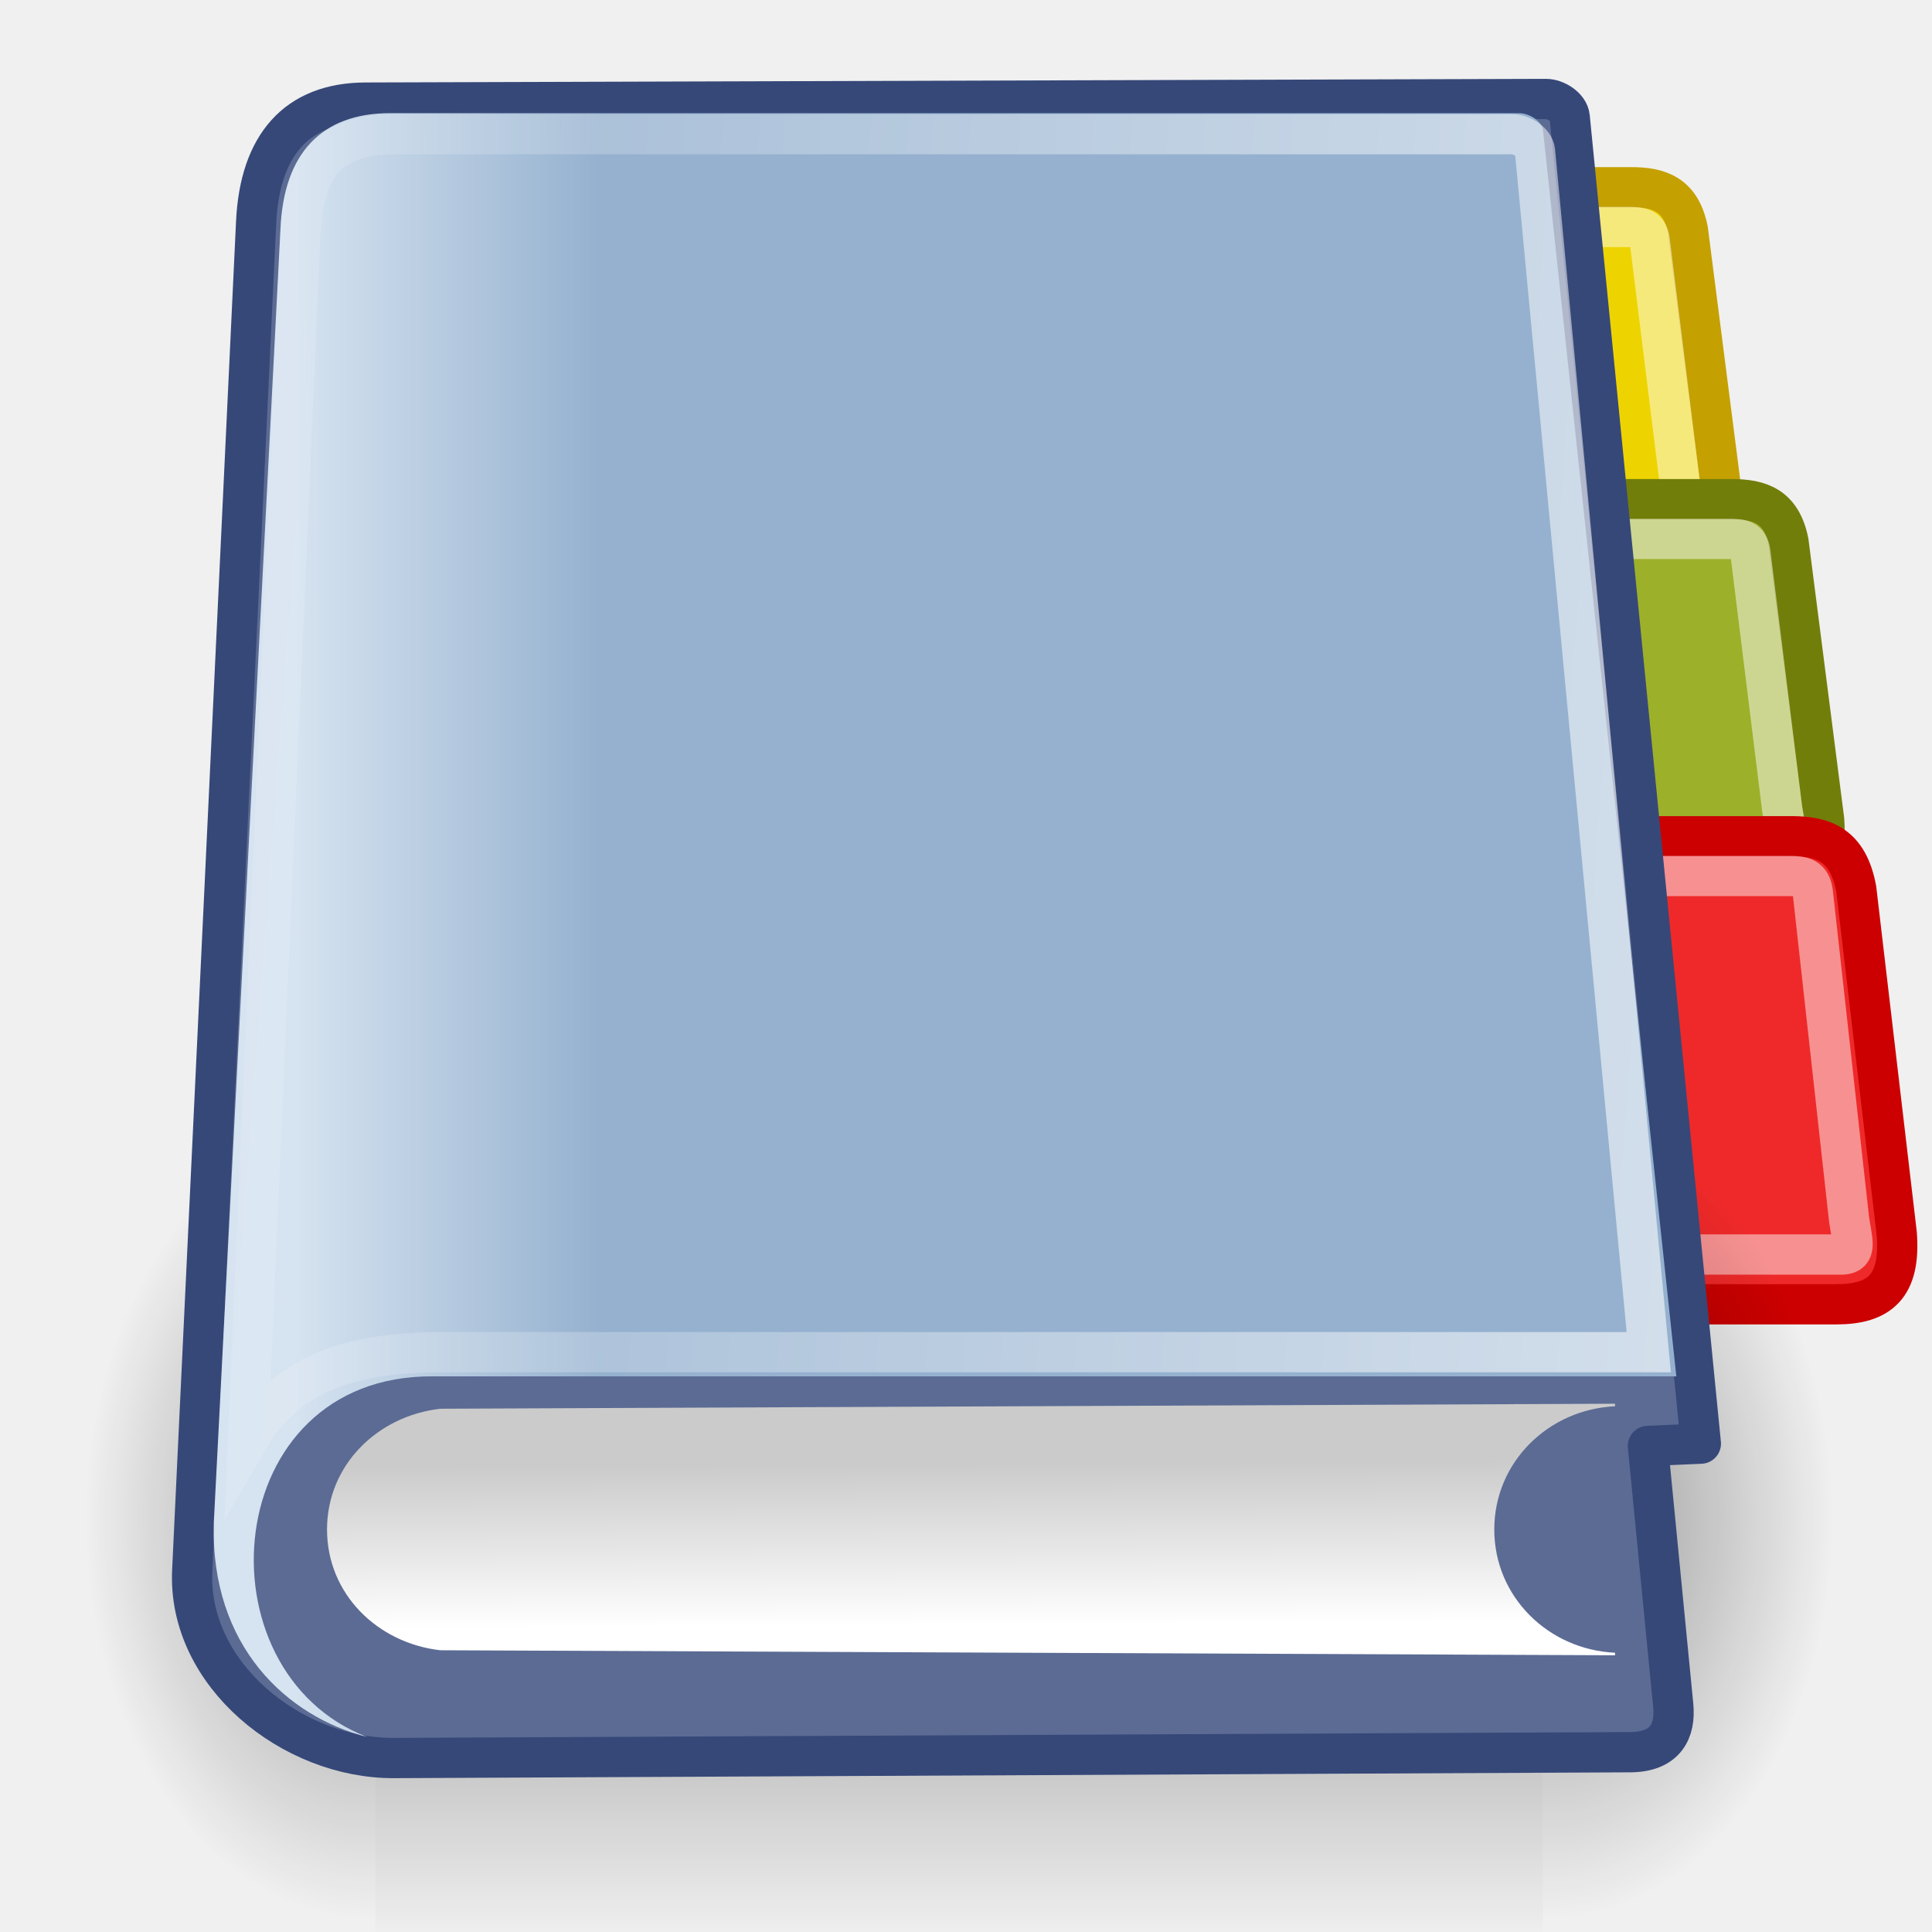
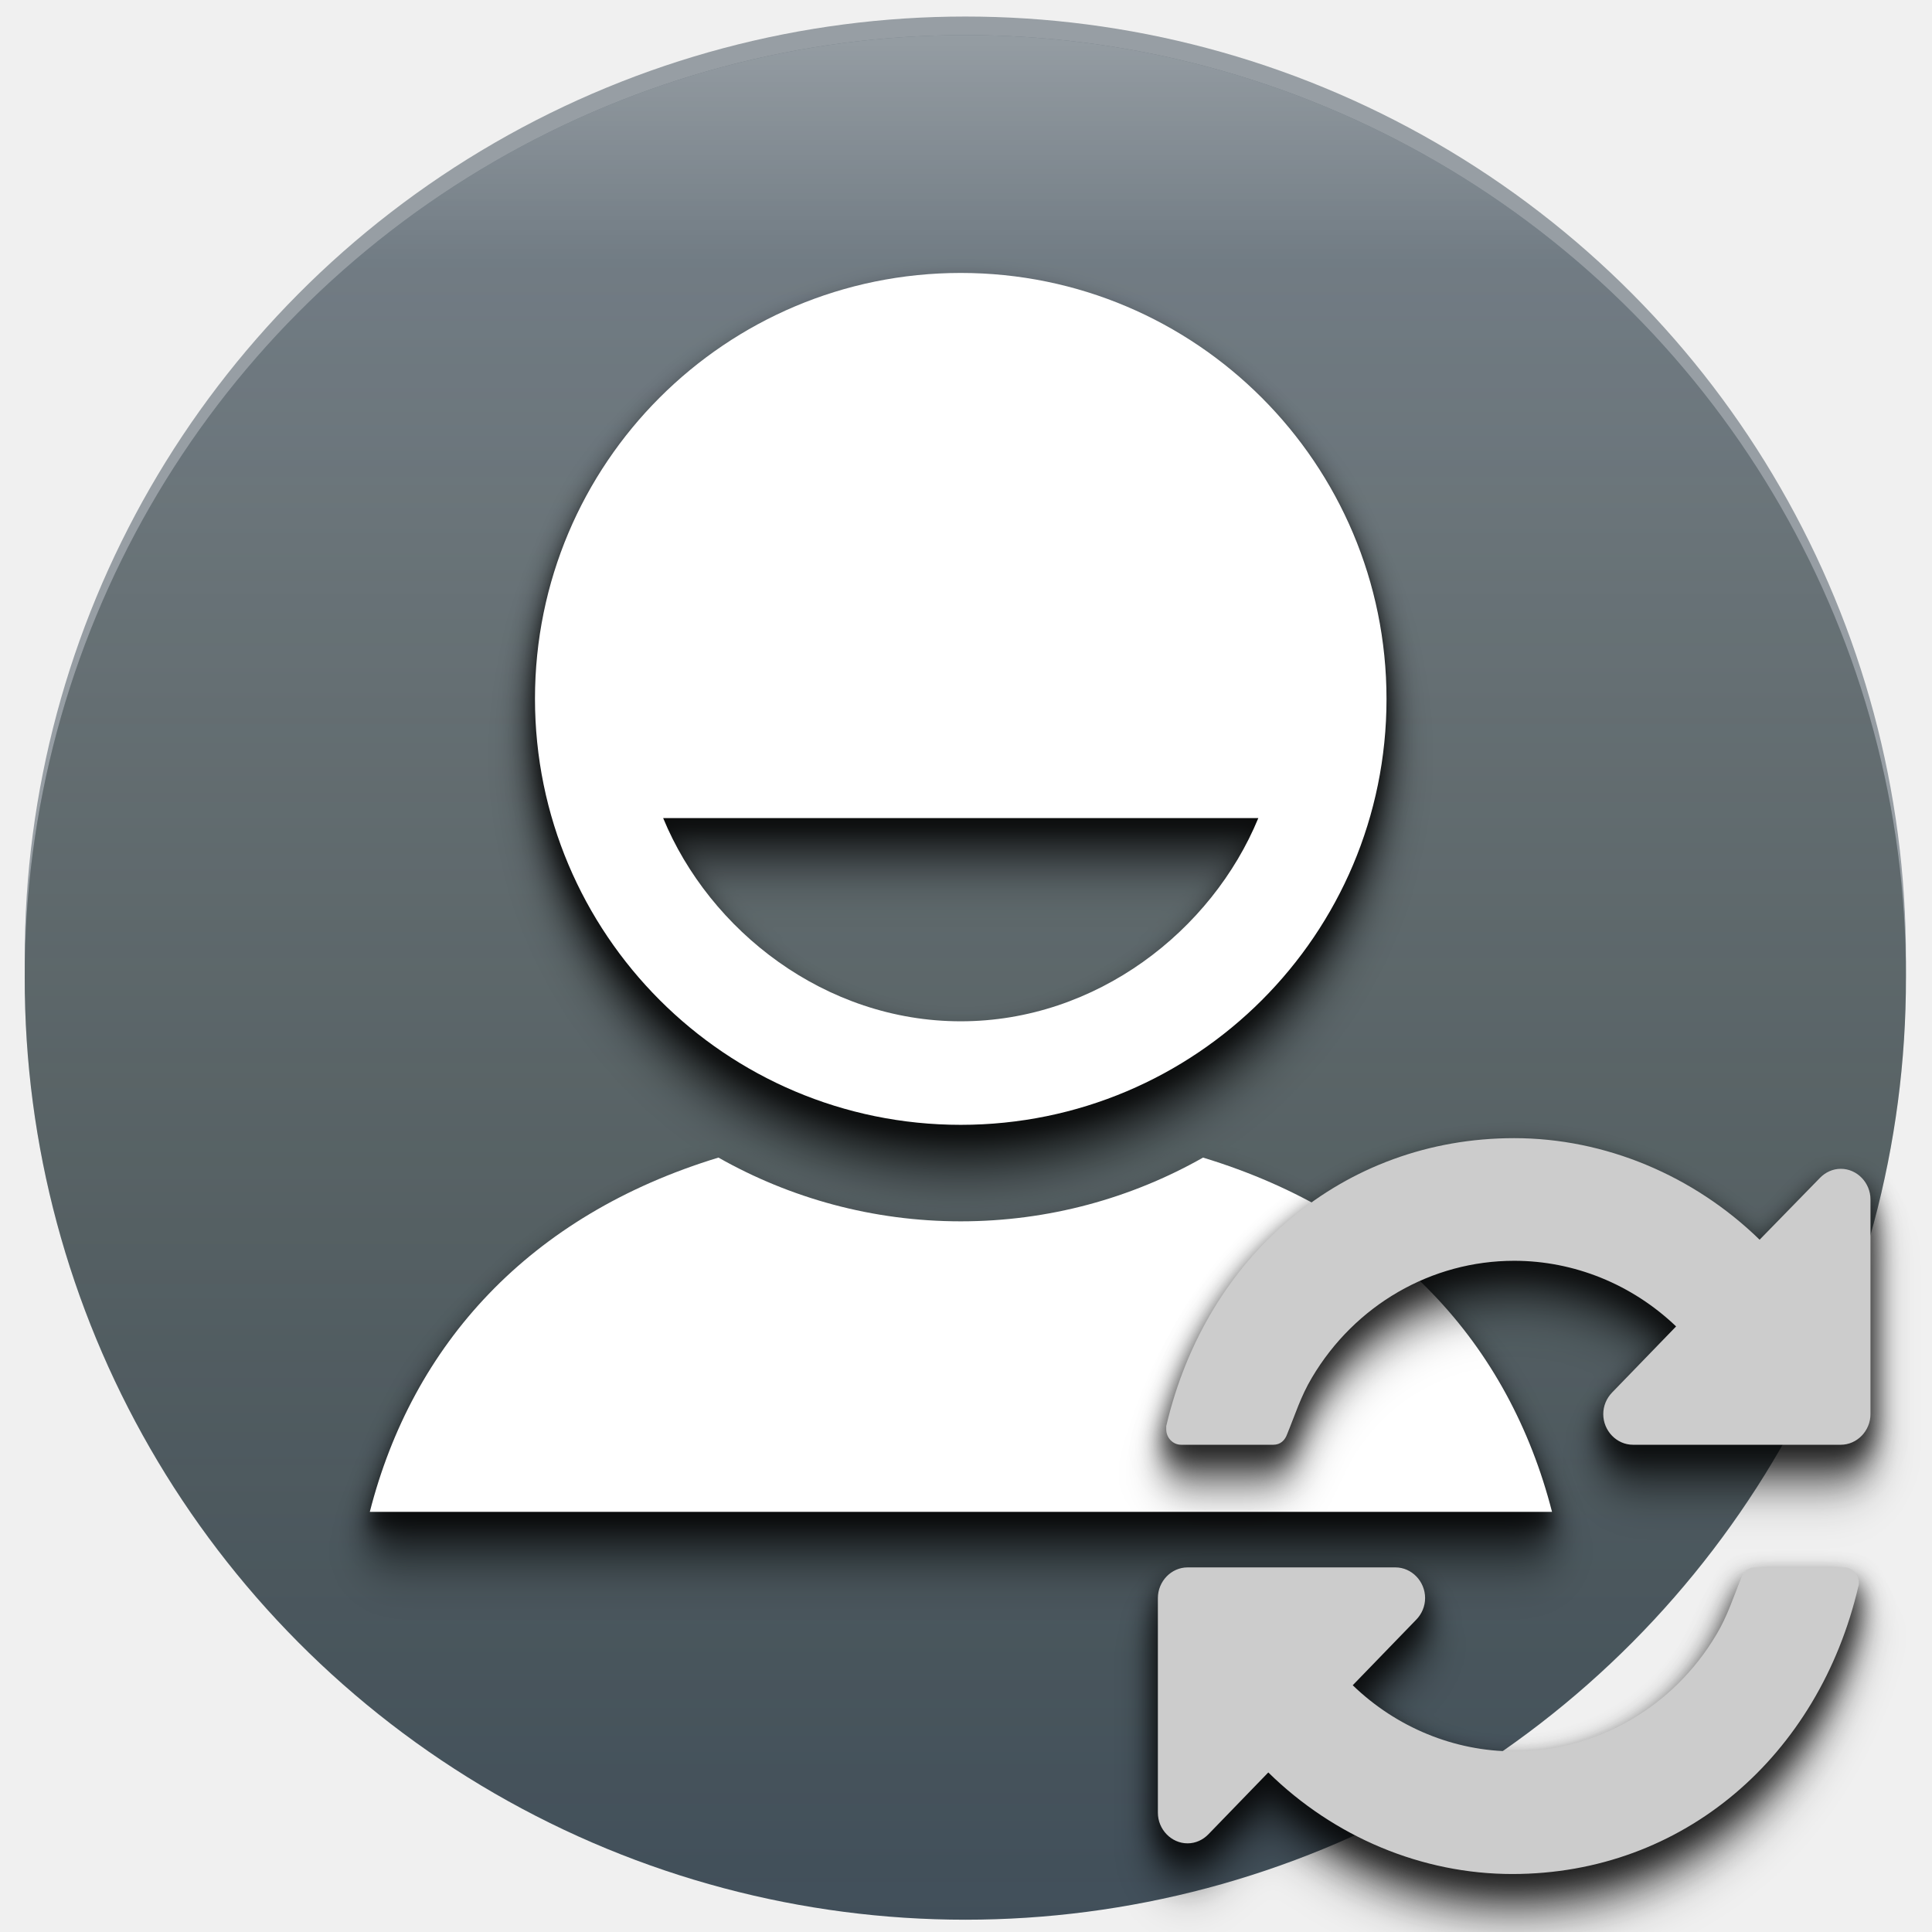
- <svg xmlns="http://www.w3.org/2000/svg" xmlns:xlink="http://www.w3.org/1999/xlink" version="1.1" id="svg1256" height="48px" width="48px">
-   <defs id="defs3">
-     <linearGradient id="linearGradient5060">
-       <stop style="stop-color:black;stop-opacity:1;" offset="0" id="stop5062" />
-       <stop style="stop-color:black;stop-opacity:0;" offset="1" id="stop5064" />
+ <svg xmlns="http://www.w3.org/2000/svg" xmlns:ns1="http://www.openswatchbook.org/uri/2009/osb" xmlns:xlink="http://www.w3.org/1999/xlink" width="625" height="625" id="svg2" version="1.1">
+   <defs id="defs4">
+     <linearGradient id="linearGradient6012">
+       <stop style="stop-color:#ffffff;stop-opacity:1;" offset="0" id="stop6014" />
+       <stop id="stop6020" offset="0.158" style="stop-color:#ffffff;stop-opacity:0.498;" />
+       <stop style="stop-color:#ffe680;stop-opacity:0;" offset="1" id="stop6016" />
    </linearGradient>
-     <linearGradient id="linearGradient5048">
-       <stop style="stop-color:black;stop-opacity:0;" offset="0" id="stop5050" />
-       <stop id="stop5056" offset="0.5" style="stop-color:black;stop-opacity:1;" />
-       <stop style="stop-color:black;stop-opacity:0;" offset="1" id="stop5052" />
+     <linearGradient id="linearGradient4409" ns1:paint="gradient">
+       <stop style="stop-color:#414f5a;stop-opacity:1;" offset="0" id="stop4411" />
+       <stop style="stop-color:#414f5a;stop-opacity:0;" offset="1" id="stop4413" />
    </linearGradient>
-     <linearGradient id="linearGradient12512">
-       <stop style="stop-color:#ffffff;stop-opacity:1;" offset="0" id="stop12513" />
-       <stop style="stop-color:#fff520;stop-opacity:0.891;" offset="0.5" id="stop12517" />
-       <stop style="stop-color:#fff300;stop-opacity:0;" offset="1" id="stop12514" />
+     <filter id="filter4397" color-interpolation-filters="sRGB" style="color-interpolation-filters:sRGB;">
+       <feFlood id="feFlood4399" flood-opacity="0.5" flood-color="rgb(0,0,0)" result="flood" />
+       <feComposite id="feComposite4401" in2="SourceGraphic" in="flood" operator="in" result="composite1" />
+       <feGaussianBlur id="feGaussianBlur4403" stdDeviation="4" result="blur" />
+       <feOffset id="feOffset4405" dx="0" dy="4" result="offset" />
+       <feComposite id="feComposite4407" in2="offset" in="SourceGraphic" operator="over" result="fbSourceGraphic" />
+       <feColorMatrix result="fbSourceGraphicAlpha" in="fbSourceGraphic" values="0 0 0 -1 0 0 0 0 -1 0 0 0 0 -1 0 0 0 0 1 0" id="feColorMatrix3903" />
+       <feFlood id="feFlood3905" flood-opacity="0.5" flood-color="rgb(0,0,0)" result="flood" in="fbSourceGraphic" />
+       <feComposite id="feComposite3907" in2="fbSourceGraphic" in="flood" operator="in" result="composite1" />
+       <feGaussianBlur id="feGaussianBlur3909" in="composite" stdDeviation="2" result="blur" />
+       <feOffset id="feOffset3911" dx="0" dy="4" result="offset" />
+       <feComposite id="feComposite3913" in2="offset" in="fbSourceGraphic" operator="over" result="fbSourceGraphic" />
+       <feColorMatrix result="fbSourceGraphicAlpha" in="fbSourceGraphic" values="0 0 0 -1 0 0 0 0 -1 0 0 0 0 -1 0 0 0 0 1 0" id="feColorMatrix3987" />
+       <feFlood id="feFlood3989" flood-opacity="0.1" flood-color="rgb(0,0,0)" result="flood" in="fbSourceGraphic" />
+       <feComposite id="feComposite3991" in2="fbSourceGraphic" in="flood" operator="in" result="composite1" />
+       <feGaussianBlur id="feGaussianBlur3993" in="composite" stdDeviation="2" result="blur" />
+       <feOffset id="feOffset3995" dx="0" dy="6" result="offset" />
+       <feComposite id="feComposite3997" in2="offset" in="fbSourceGraphic" operator="over" result="fbSourceGraphic" />
+       <feColorMatrix result="fbSourceGraphicAlpha" in="fbSourceGraphic" values="0 0 0 -1 0 0 0 0 -1 0 0 0 0 -1 0 0 0 0 1 0" id="feColorMatrix4071" />
+       <feFlood id="feFlood4073" flood-opacity="0.5" flood-color="rgb(0,0,0)" result="flood" in="fbSourceGraphic" />
+       <feComposite id="feComposite4075" in2="fbSourceGraphic" in="flood" operator="in" result="composite1" />
+       <feGaussianBlur id="feGaussianBlur4077" in="composite" stdDeviation="5" result="blur" />
+       <feOffset id="feOffset4079" dx="0" dy="10" result="offset" />
+       <feComposite id="feComposite4081" in2="offset" in="fbSourceGraphic" operator="over" result="composite2" />
+     </filter>
+     <linearGradient xlink:href="#linearGradient6012" id="linearGradient6018" x1="377.059" y1="250.837" x2="377.059" y2="885.386" gradientUnits="userSpaceOnUse" />
+     <linearGradient xlink:href="#linearGradient6012-4" id="linearGradient6018-6" x1="377.059" y1="279.415" x2="377.059" y2="885.386" gradientUnits="userSpaceOnUse" />
+     <linearGradient id="linearGradient6012-4">
+       <stop style="stop-color:#ffffff;stop-opacity:1;" offset="0" id="stop6014-0" />
+       <stop id="stop6020-5" offset="0.21" style="stop-color:#ffffff;stop-opacity:0.498;" />
+       <stop style="stop-color:#ffe680;stop-opacity:0;" offset="1" id="stop6016-0" />
    </linearGradient>
-     <linearGradient id="linearGradient2116">
-       <stop style="stop-color:#ffffff;stop-opacity:1;" offset="0" id="stop2118" />
-       <stop style="stop-color:#ffffff;stop-opacity:0;" offset="1" id="stop2120" />
-     </linearGradient>
-     <linearGradient id="linearGradient2094">
-       <stop style="stop-color:#d6e3f0;stop-opacity:1;" offset="0" id="stop2096" />
-       <stop style="stop-color:#95b1cf;stop-opacity:1;" offset="1" id="stop2098" />
-     </linearGradient>
-     <linearGradient id="linearGradient2803">
-       <stop id="stop2805" offset="0" style="stop-color:#ffffff;stop-opacity:1;" />
-       <stop id="stop2807" offset="1" style="stop-color:#cbcbcb;stop-opacity:1;" />
-     </linearGradient>
-     <linearGradient id="linearGradient2795">
-       <stop id="stop2797" offset="0" style="stop-color:#000000;stop-opacity:0.069;" />
-       <stop id="stop2799" offset="1" style="stop-color:#ffffff;stop-opacity:1;" />
-     </linearGradient>
-     <linearGradient gradientUnits="userSpaceOnUse" y2="4.953" x2="41.219" y1="4.953" x1="35.433" gradientTransform="matrix(0.04423193,0,0,0.6547394,35.24308,12.50162)" id="linearGradient2801" xlink:href="#linearGradient2795" />
-     <linearGradient gradientUnits="userSpaceOnUse" y2="84.287" x2="10.22" y1="93.338" x1="10.496" gradientTransform="matrix(2.262742,0,0,0.441942,1,-0.875)" id="linearGradient2813" xlink:href="#linearGradient2803" />
-     <linearGradient xlink:href="#linearGradient2094" id="linearGradient2100" gradientTransform="matrix(0.95775,0,0,1.027989,1,-0.571911)" x1="6.587" y1="22.133" x2="14.511" y2="22.133" gradientUnits="userSpaceOnUse" />
-     <linearGradient xlink:href="#linearGradient2116" id="linearGradient2112" gradientTransform="matrix(1.025428,0,0,0.957303,0,-0.806758)" x1="73.362" y1="26.652" x2="-2.758" y2="21.27" gradientUnits="userSpaceOnUse" />
-     <radialGradient xlink:href="#linearGradient5060" id="radialGradient5013" gradientUnits="userSpaceOnUse" cx="605.714" cy="486.648" fx="605.714" fy="486.648" r="117.143" gradientTransform="matrix(2.774389,0,0,1.969706,-1891.633,-872.8854)" />
-     <linearGradient xlink:href="#linearGradient5048" id="linearGradient5016" gradientUnits="userSpaceOnUse" x1="302.857" y1="366.648" x2="302.857" y2="609.505" gradientTransform="matrix(2.774389,0,0,1.969706,-1892.179,-872.8854)" />
-     <radialGradient xlink:href="#linearGradient5060" id="radialGradient5020" gradientUnits="userSpaceOnUse" gradientTransform="matrix(-2.774389,0,0,1.969706,112.7623,-872.8854)" cx="605.714" cy="486.648" fx="605.714" fy="486.648" r="117.143" />
-     <linearGradient xlink:href="#linearGradient5048" id="linearGradient5027" gradientUnits="userSpaceOnUse" gradientTransform="matrix(2.774389,0,0,1.969706,-1892.179,-872.8854)" x1="302.857" y1="366.648" x2="302.857" y2="609.505" />
-     <radialGradient xlink:href="#linearGradient5060" id="radialGradient5029" gradientUnits="userSpaceOnUse" gradientTransform="matrix(2.774389,0,0,1.969706,-1891.633,-872.8854)" cx="605.714" cy="486.648" fx="605.714" fy="486.648" r="117.143" />
-     <radialGradient xlink:href="#linearGradient5060" id="radialGradient5031" gradientUnits="userSpaceOnUse" gradientTransform="matrix(-2.774389,0,0,1.969706,112.7623,-872.8854)" cx="605.714" cy="486.648" fx="605.714" fy="486.648" r="117.143" />
+     <filter id="filter3792" color-interpolation-filters="sRGB" style="color-interpolation-filters:sRGB;">
+       <feFlood id="feFlood3794" flood-opacity="0.5" flood-color="rgb(0,0,0)" result="flood" />
+       <feComposite id="feComposite3796" in2="SourceGraphic" in="flood" operator="in" result="composite1" />
+       <feGaussianBlur id="feGaussianBlur3798" stdDeviation="4" result="blur" />
+       <feOffset id="feOffset3800" dx="0" dy="4" result="offset" />
+       <feComposite id="feComposite3802" in2="offset" in="SourceGraphic" operator="over" result="fbSourceGraphic" />
+       <feColorMatrix result="fbSourceGraphicAlpha" in="fbSourceGraphic" values="0 0 0 -1 0 0 0 0 -1 0 0 0 0 -1 0 0 0 0 1 0" id="feColorMatrix3817" />
+       <feFlood id="feFlood3819" flood-opacity="0.5" flood-color="rgb(0,0,0)" result="flood" in="fbSourceGraphic" />
+       <feComposite id="feComposite3821" in2="fbSourceGraphic" in="flood" operator="in" result="composite1" />
+       <feGaussianBlur id="feGaussianBlur3823" in="composite" stdDeviation="4" result="blur" />
+       <feOffset id="feOffset3825" dx="0" dy="4" result="offset" />
+       <feComposite id="feComposite3827" in2="offset" in="fbSourceGraphic" operator="over" result="fbSourceGraphic" />
+       <feColorMatrix result="fbSourceGraphicAlpha" in="fbSourceGraphic" values="0 0 0 -1 0 0 0 0 -1 0 0 0 0 -1 0 0 0 0 1 0" id="feColorMatrix4107" />
+       <feFlood id="feFlood4109" flood-opacity="0.5" flood-color="rgb(0,0,0)" result="flood" in="fbSourceGraphic" />
+       <feComposite id="feComposite4111" in2="fbSourceGraphic" in="flood" operator="in" result="composite1" />
+       <feGaussianBlur id="feGaussianBlur4113" in="composite" stdDeviation="5" result="blur" />
+       <feOffset id="feOffset4115" dx="0" dy="10" result="offset" />
+       <feComposite id="feComposite4117" in2="offset" in="fbSourceGraphic" operator="over" result="composite2" />
+     </filter>
+     <linearGradient xlink:href="#linearGradient6012" id="linearGradient3856" gradientUnits="userSpaceOnUse" x1="377.059" y1="250.837" x2="377.059" y2="885.386" />
  </defs>
-   <g id="layer1">
-     <path style="opacity:1;color:#000000;fill:#edd400;fill-opacity:1;fill-rule:evenodd;stroke:#c4a000;stroke-width:1;stroke-linecap:round;stroke-linejoin:round;marker:none;marker-start:none;marker-mid:none;marker-end:none;stroke-miterlimit:4;stroke-dasharray:none;stroke-dashoffset:0;stroke-opacity:1;visibility:visible;display:inline;overflow:visible" d="M 33.096,4.652 L 40.521,4.652 C 41.228,4.652 41.759,4.829 41.935,5.713 L 42.819,12.607 C 42.908,13.668 42.444,14.021 41.493,14.021 L 32.92,14.021 L 33.096,4.652 z " id="path21630" />
-     <path id="path21632" d="M 34.103,5.639 L 40.464,5.639 C 40.772,5.639 40.94,5.669 40.986,5.96 L 41.777,12.344 C 41.847,12.775 41.96,13.02 41.637,13.034 L 33.963,13.034 L 34.103,5.639 z " style="opacity:0.485;color:#000000;fill:none;fill-opacity:1;fill-rule:evenodd;stroke:#ffffff;stroke-width:1;stroke-linecap:round;stroke-linejoin:round;marker:none;marker-start:none;marker-mid:none;marker-end:none;stroke-miterlimit:4;stroke-dasharray:none;stroke-dashoffset:0;stroke-opacity:1;visibility:visible;display:inline;overflow:visible" />
-     <path id="path21634" d="M 35.596,12.402 L 43.021,12.402 C 43.728,12.402 44.259,12.579 44.435,13.463 L 45.319,20.357 C 45.408,21.418 44.944,21.771 43.993,21.771 L 35.42,21.771 L 35.596,12.402 z " style="opacity:1;color:#000000;fill:#9db029;fill-opacity:1;fill-rule:evenodd;stroke:#727e0a;stroke-width:1;stroke-linecap:round;stroke-linejoin:round;marker:none;marker-start:none;marker-mid:none;marker-end:none;stroke-miterlimit:4;stroke-dasharray:none;stroke-dashoffset:0;stroke-opacity:1;visibility:visible;display:inline;overflow:visible" />
-     <path style="opacity:0.485;color:#000000;fill:none;fill-opacity:1;fill-rule:evenodd;stroke:#ffffff;stroke-width:1;stroke-linecap:round;stroke-linejoin:round;marker:none;marker-start:none;marker-mid:none;marker-end:none;stroke-miterlimit:4;stroke-dasharray:none;stroke-dashoffset:0;stroke-opacity:1;visibility:visible;display:inline;overflow:visible" d="M 36.603,13.389 L 42.964,13.389 C 43.272,13.389 43.44,13.419 43.486,13.71 L 44.277,20.094 C 44.347,20.525 44.46,20.77 44.137,20.784 L 36.463,20.784 L 36.603,13.389 z " id="path21636" />
-     <path style="opacity:1;color:#000000;fill:#ef2929;fill-opacity:1;fill-rule:evenodd;stroke:#cc0000;stroke-width:1;stroke-linecap:round;stroke-linejoin:round;marker:none;marker-start:none;marker-mid:none;marker-end:none;stroke-miterlimit:4;stroke-dasharray:none;stroke-dashoffset:0;stroke-opacity:1;visibility:visible;display:inline;overflow:visible" d="M 36.065,20.776 L 44.51,20.776 C 45.314,20.776 45.917,20.996 46.119,22.093 L 47.124,30.649 C 47.225,31.966 46.697,32.405 45.616,32.405 L 35.863,32.405 L 36.065,20.776 z " id="path21638" />
-     <path id="path21640" d="M 37.209,21.764 L 44.444,21.764 C 44.795,21.764 44.987,21.802 45.039,22.173 L 45.939,30.29 C 46.018,30.838 46.147,31.149 45.78,31.168 L 37.051,31.168 L 37.209,21.764 z " style="opacity:0.485;color:#000000;fill:none;fill-opacity:1;fill-rule:evenodd;stroke:#ffffff;stroke-width:1;stroke-linecap:round;stroke-linejoin:round;marker:none;marker-start:none;marker-mid:none;marker-end:none;stroke-miterlimit:4;stroke-dasharray:none;stroke-dashoffset:0;stroke-opacity:1;visibility:visible;display:inline;overflow:visible" />
-     <g id="g5022" transform="matrix(2.165152e-2,0,0,4.307902e-2,43.08625,34.04509)">
-       <rect y="-150.697" x="-1559.252" height="478.357" width="1339.633" id="rect4173" style="opacity:0.402;color:black;fill:url(#linearGradient5027);fill-opacity:1;fill-rule:nonzero;stroke:none;stroke-width:1;stroke-linecap:round;stroke-linejoin:miter;marker:none;marker-start:none;marker-mid:none;marker-end:none;stroke-miterlimit:4;stroke-dasharray:none;stroke-dashoffset:0;stroke-opacity:1;visibility:visible;display:inline;overflow:visible" />
-       <path id="path5058" d="M -219.619,-150.68 C -219.619,-150.68 -219.619,327.65 -219.619,327.65 C -76.745,328.551 125.781,220.481 125.781,88.454 C 125.781,-43.572 -33.655,-150.68 -219.619,-150.68 z " style="opacity:0.402;color:black;fill:url(#radialGradient5029);fill-opacity:1;fill-rule:nonzero;stroke:none;stroke-width:1;stroke-linecap:round;stroke-linejoin:miter;marker:none;marker-start:none;marker-mid:none;marker-end:none;stroke-miterlimit:4;stroke-dasharray:none;stroke-dashoffset:0;stroke-opacity:1;visibility:visible;display:inline;overflow:visible" />
-       <path style="opacity:0.402;color:black;fill:url(#radialGradient5031);fill-opacity:1;fill-rule:nonzero;stroke:none;stroke-width:1;stroke-linecap:round;stroke-linejoin:miter;marker:none;marker-start:none;marker-mid:none;marker-end:none;stroke-miterlimit:4;stroke-dasharray:none;stroke-dashoffset:0;stroke-opacity:1;visibility:visible;display:inline;overflow:visible" d="M -1559.252,-150.68 C -1559.252,-150.68 -1559.252,327.65 -1559.252,327.65 C -1702.127,328.551 -1904.652,220.481 -1904.652,88.454 C -1904.652,-43.572 -1745.216,-150.68 -1559.252,-150.68 z " id="path5018" />
+   <g id="layer1" transform="translate(-11.42859,-243.0304)">
+     <text xml:space="preserve" style="font-size:40px;font-style:normal;font-weight:normal;line-height:125%;letter-spacing:0px;word-spacing:0px;fill:#000000;fill-opacity:1;stroke:none;font-family:Sans" x="500" y="122.362" id="text6097">
+       <tspan id="tspan6099" x="500" y="122.362" />
+     </text>
+     <path transform="translate(-52,-29.14286)" d="m 680,582.362 a 304.286,304.286 0 1 1 -608.571,0 304.286,304.286 0 1 1 608.571,0 z" id="path3788" style="opacity:0.509;fill:#414f5a;fill-opacity:1;fill-rule:evenodd;stroke:none" />
+     <path transform="translate(-52,-23.14286)" d="m 680,582.362 a 304.286,304.286 0 1 1 -608.571,0 304.286,304.286 0 1 1 608.571,0 z" id="path6002" style="fill:#414f5a;fill-opacity:1;fill-rule:evenodd;stroke:none" />
+     <path style="opacity:0.509;fill:url(#linearGradient3856);fill-opacity:1;fill-rule:evenodd;stroke:none" id="path3030" d="m 680,582.362 a 304.286,304.286 0 1 1 -608.571,0 304.286,304.286 0 1 1 608.571,0 z" transform="translate(-52,-23.14286)" />
+     <g id="g2990" transform="matrix(1.139263,0,0,1.139263,130.8325,203.5005)" style="fill:#ffffff;fill-opacity:1;filter:url(#filter4397)">
+       <path style="fill:#ffffff;fill-opacity:1" class="st0" d="m 236.8,363.4 c -20.3,11.5 -43.8,18.1 -68.8,18.1 -25,0 -48.5,-6.6 -68.8,-18.1 C 45.3,379.8 12.3,416.6 0.2,464 H 335.9 C 323.7,416.5 290.7,379.8 236.8,363.4 z" id="path2992" />
+       <g id="g2994" style="fill:#ffffff;fill-opacity:1">
+         <path style="fill:#ffffff;fill-opacity:1" class="st0" d="m 168,112.2 c -66.8,0 -120.9,54.1 -120.9,120.9 0,66.8 54.1,121 120.9,121 66.8,0 120.9,-54.1 120.9,-120.9 0,-66.8 -54.1,-121 -120.9,-121 z m 0,212.5 C 129.5,324.7 96.7,299 83.5,267 h 169 c -13.2,32 -46,57.7 -84.5,57.7 z" id="path2996" />
+       </g>
    </g>
-     <path style="color:#000000;fill:#5b6b94;fill-opacity:1;fill-rule:nonzero;stroke:#364878;stroke-width:1;stroke-linecap:round;stroke-linejoin:round;marker:none;marker-start:none;marker-mid:none;marker-end:none;stroke-miterlimit:4;stroke-dashoffset:0;stroke-opacity:1;visibility:visible;display:inline;overflow:visible" d="M 6.364,5.519 C 6.455,3.604 7.372,2.554 9.079,2.549 L 38.406,2.459 C 38.652,2.458 38.974,2.659 38.999,2.909 L 42.257,35.867 L 40.942,35.924 L 41.571,42.37 C 41.632,42.994 41.39,43.529 40.5,43.533 L 9.789,43.678 C 7.257,43.69 4.654,41.6 4.776,39.024 L 6.364,5.519 z " id="rect1408" />
-     <path id="path2489" d="M 40.125,34.875 L 10.938,35 C 9.381,35.178 8.125,36.396 8.125,38 C 8.125,39.604 9.381,40.822 10.938,41 L 40.125,41.125 L 40.125,41.062 C 38.469,40.984 37.125,39.675 37.125,38 C 37.125,36.325 38.469,35.016 40.125,34.938 L 40.125,34.875 z " style="color:#000000;fill:url(#linearGradient2813);fill-opacity:1;fill-rule:nonzero;stroke:none;stroke-width:1;stroke-linecap:round;stroke-linejoin:round;marker:none;marker-start:none;marker-mid:none;marker-end:none;stroke-miterlimit:4;stroke-dashoffset:0;stroke-opacity:1;visibility:visible;display:inline;overflow:visible" />
-     <path id="path2784" d="M 9.688,2.812 C 7.981,2.812 7.05,3.822 6.969,5.674 L 5.312,37.826 C 5.221,40.904 7.139,42.654 9.125,43.156 C 4.875,41.526 5.438,34.164 10.75,34.195 L 41.648,34.195 L 38.336,3.243 C 38.31,3.003 37.988,2.812 37.742,2.812 L 9.688,2.812 z " style="color:#000000;fill:url(#linearGradient2100);fill-opacity:1;fill-rule:nonzero;stroke:none;stroke-width:1;stroke-linecap:round;stroke-linejoin:round;marker:none;marker-start:none;marker-mid:none;marker-end:none;stroke-miterlimit:4;stroke-dashoffset:0;stroke-opacity:1;visibility:visible;display:inline;overflow:visible" />
-     <path style="color:#000000;fill:none;fill-opacity:1;fill-rule:nonzero;stroke:url(#linearGradient2112);stroke-width:1;stroke-linecap:round;stroke-linejoin:miter;marker:none;marker-start:none;marker-mid:none;marker-end:none;stroke-miterlimit:20;stroke-dasharray:none;stroke-dashoffset:0;stroke-opacity:1;visibility:visible;display:inline;overflow:visible" d="M 9.875,3.334 C 8.191,3.334 7.538,4.066 7.458,5.888 L 6.159,35.777 C 7.093,34.17 8.599,33.594 11.012,33.594 L 40.963,33.594 L 38.137,3.757 C 38.115,3.52 37.794,3.334 37.551,3.334 L 9.875,3.334 z " id="path2104" />
+     <g transform="matrix(0.9840838,0,0,1.016174,6,27.42857)" style="font-size:273.304px;font-style:normal;font-variant:normal;font-weight:bold;font-stretch:normal;text-align:start;line-height:125%;letter-spacing:0px;word-spacing:0px;writing-mode:lr-tb;text-anchor:start;fill:#cccccc;fill-opacity:1;stroke:none;filter:url(#filter3792);font-family:FontAwesome;-inkscape-font-specification:FontAwesome Bold" id="text3012">
+       <path d="m 616.594,716.032 c 0,-2.593 -2.135,-4.88 -4.88,-4.88 l -29.283,0 c -2.288,0 -3.813,1.373 -4.575,3.508 -2.593,6.101 -4.423,11.896 -8.083,17.844 -14.184,23.182 -39.349,37.213 -66.496,37.213 -19.674,0 -38.738,-7.626 -53.075,-21.047 l 20.894,-20.894 c 1.83,-1.83 2.898,-4.27 2.898,-6.863 0,-5.338 -4.423,-9.761 -9.761,-9.761 l -68.326,0 c -5.338,0 -9.761,4.423 -9.761,9.761 l 0,68.326 c 0,5.338 4.423,9.761 9.761,9.761 2.593,0 5.033,-1.068 6.863,-2.898 l 19.674,-19.674 c 21.657,20.589 50.482,32.333 80.222,32.333 56.277,0 100.811,-37.671 113.775,-91.661 0.153,-0.305 0.153,-0.763 0.153,-1.068 m 3.813,-122.011 c 0,-5.338 -4.423,-9.761 -9.761,-9.761 -2.593,0 -5.033,1.068 -6.863,2.898 l -19.827,19.674 c -21.657,-20.437 -50.787,-32.333 -80.68,-32.333 -56.277,0 -101.269,37.518 -114.385,91.661 0,0.305 0,0.763 0,1.068 0,2.593 2.135,4.88 4.88,4.88 l 30.35,0 c 2.288,0 3.813,-1.373 4.575,-3.508 2.593,-6.101 4.423,-11.896 8.083,-17.844 14.184,-23.182 39.349,-37.213 66.496,-37.213 19.674,0 38.738,7.473 53.227,20.894 l -21.047,21.047 c -1.83,1.83 -2.898,4.27 -2.898,6.863 0,5.338 4.423,9.761 9.761,9.761 l 68.326,0 c 5.338,0 9.761,-4.423 9.761,-9.761 l 0,-68.326" id="path3843" />
+     </g>
  </g>
+   <g id="layer2" transform="translate(-11.42859,-243.0304)" />
+   <style id="style2986" type="text/css">
+ 	.st0{fill:#010101;}
+ </style>
</svg>
